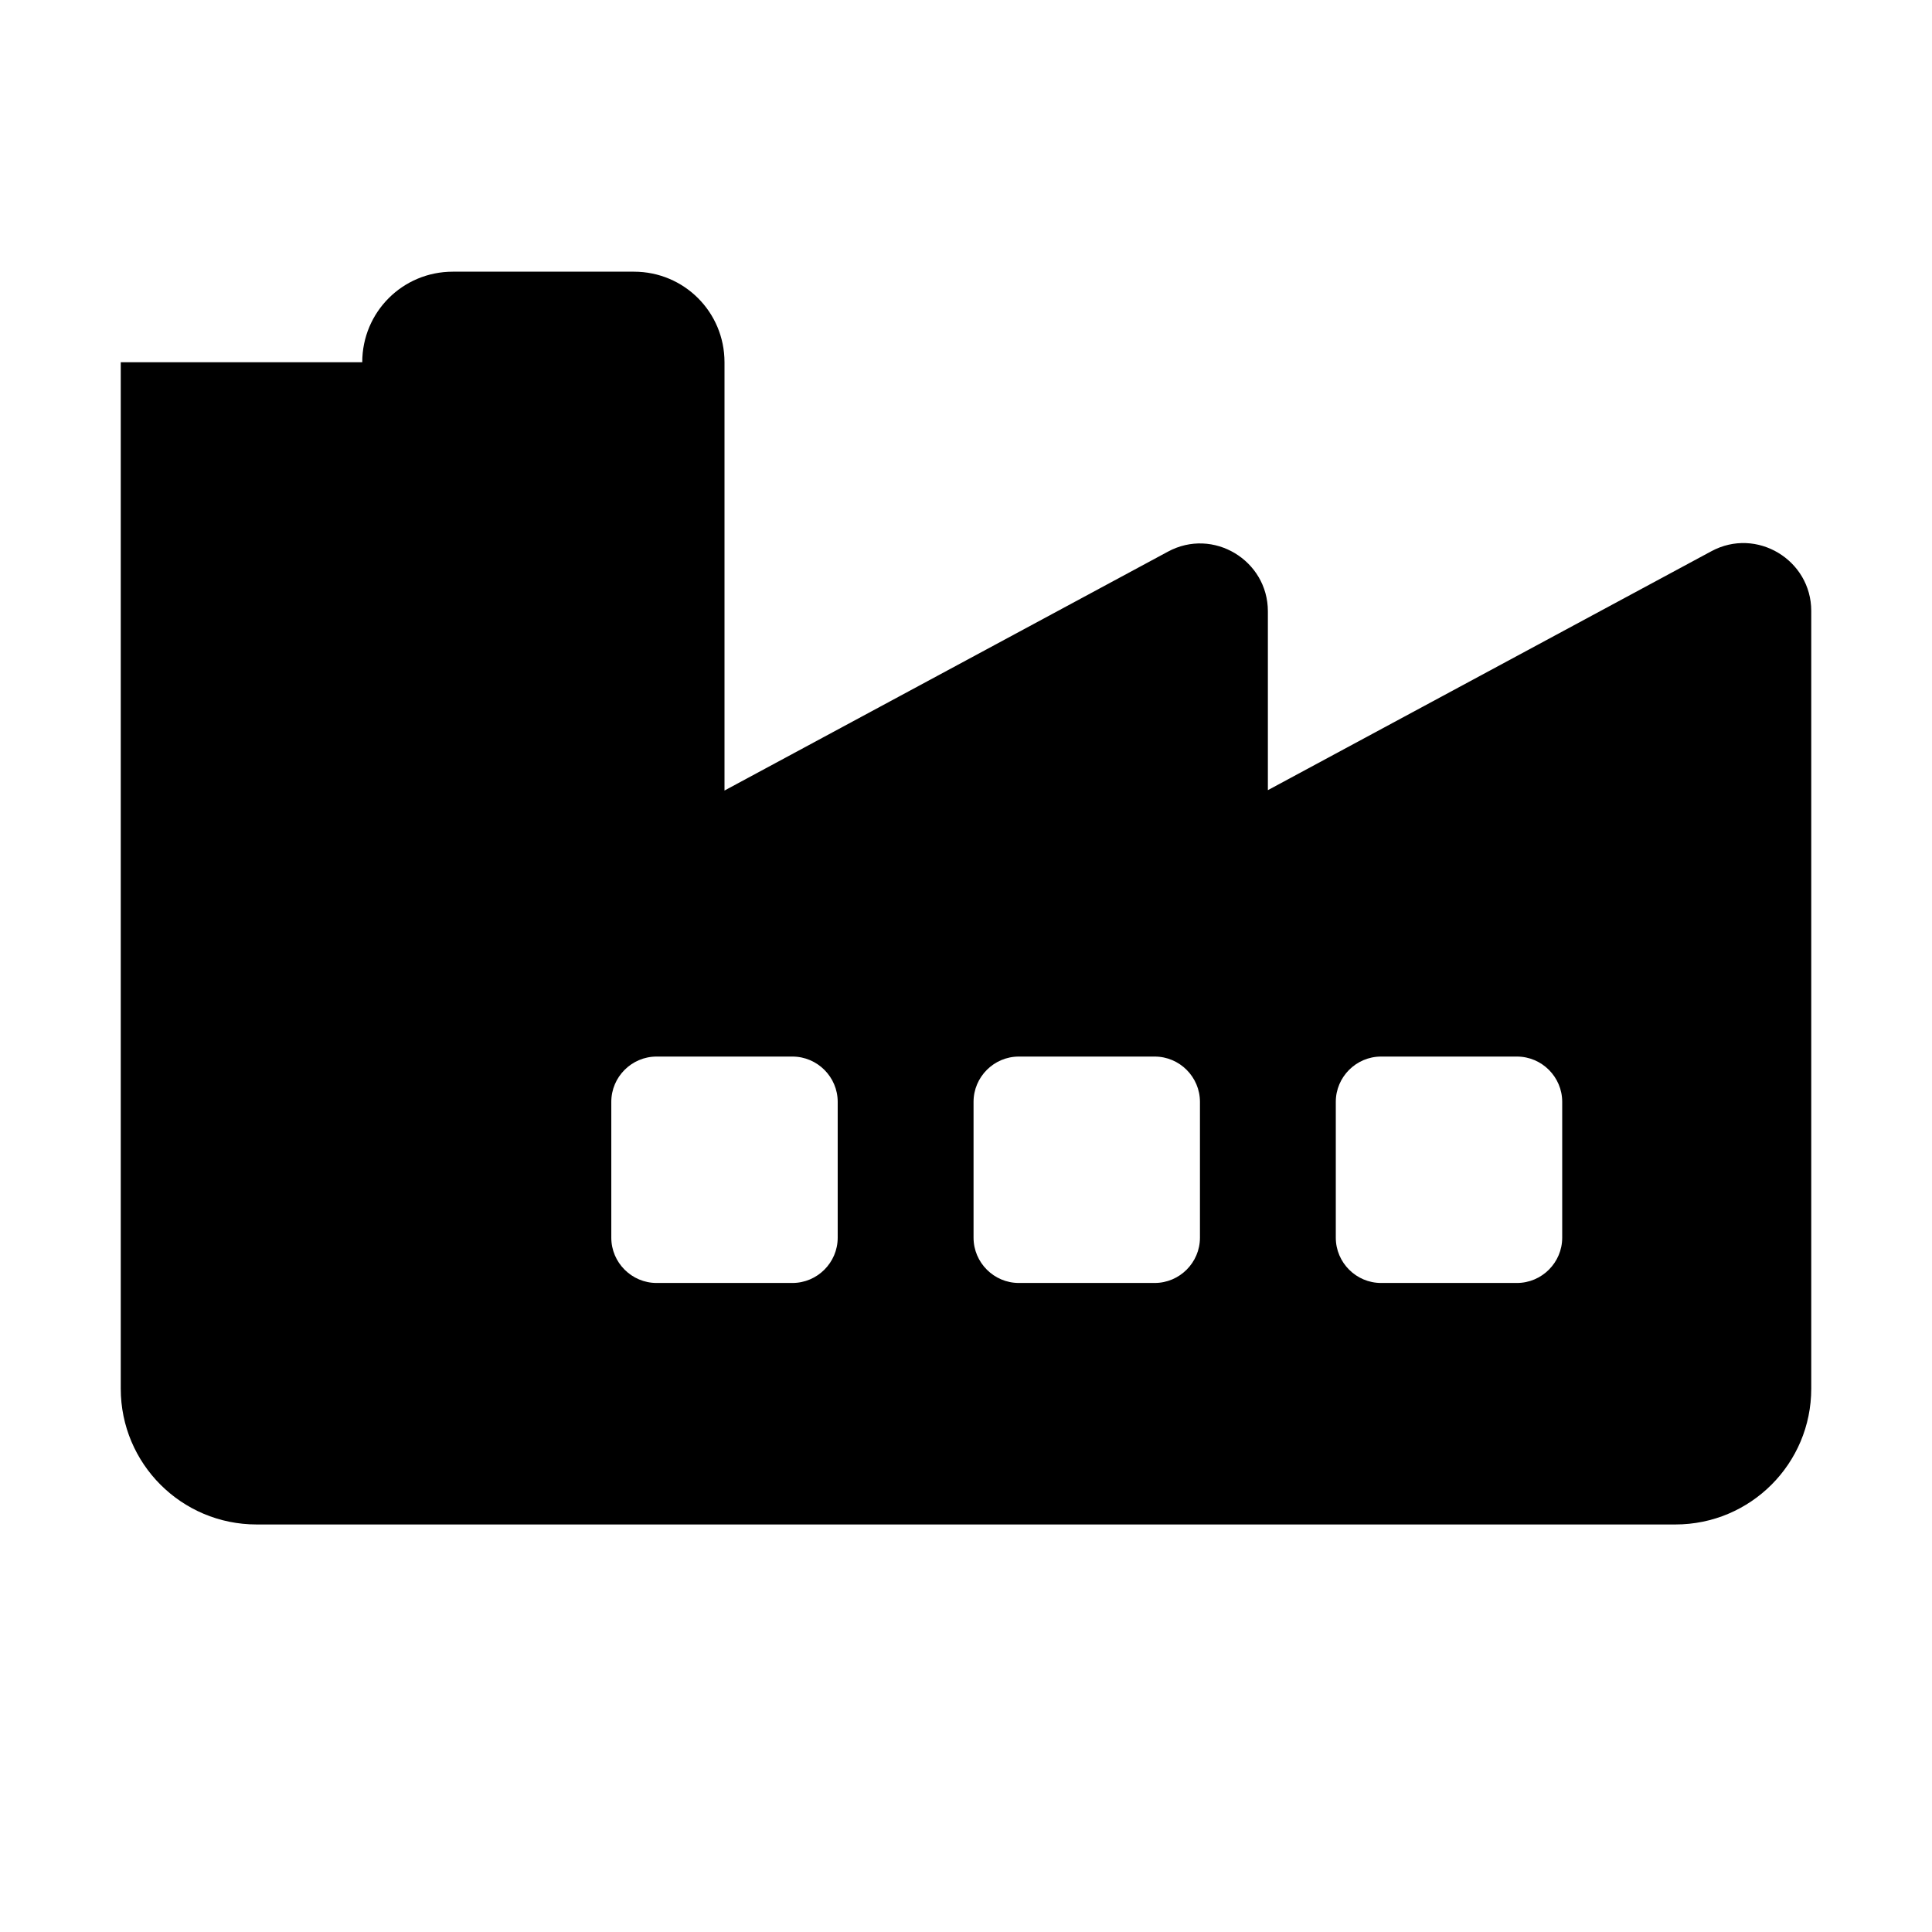
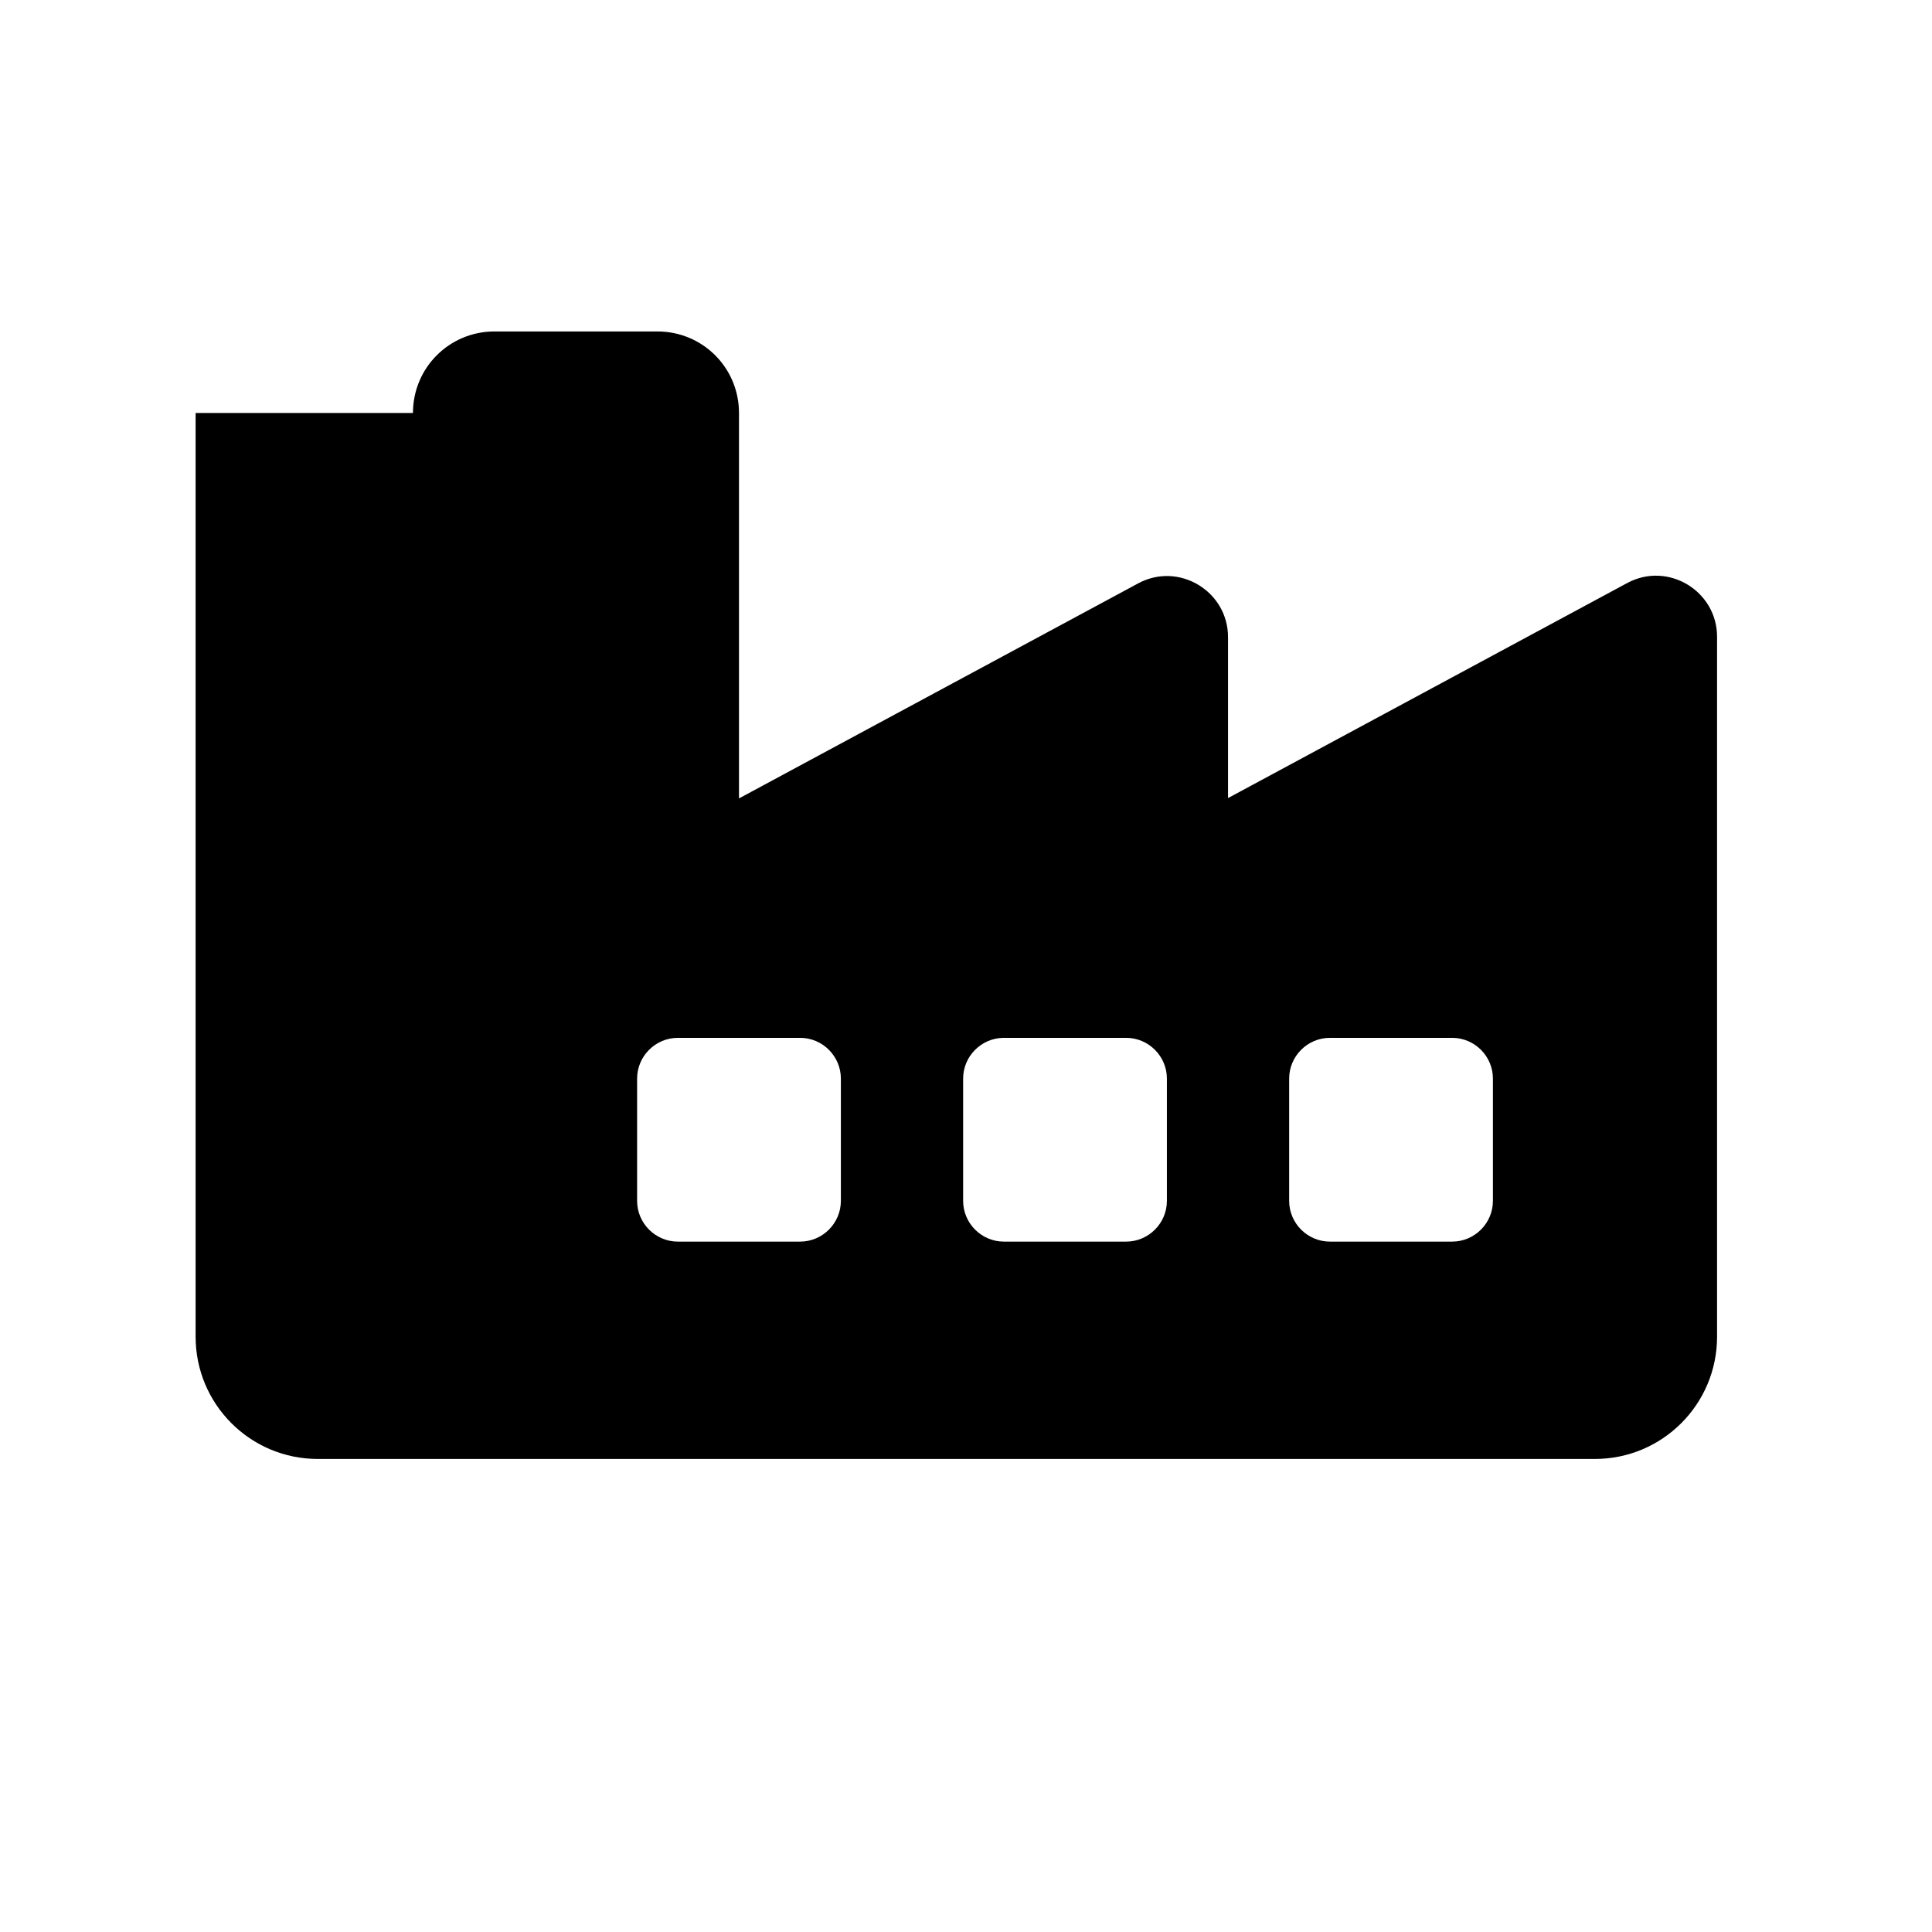
<svg xmlns="http://www.w3.org/2000/svg" viewBox="0 0 512 512">
-   <path d="M96 96c0-13.3 10.7-24 24-24h48c13.3 0 24 10.7 24 24v113.5l117.5-63.3c12-6.5 26.5 2.3 26.5 15.8v47.4l117.5-63.3c12-6.5 26.5 2.3 26.5 15.8V272v96c0 19.9-16.1 36-36 36H68c-19.9 0-36-16.1-36-36v-60-36V96zM270 280c-6.6 0-12 5.4-12 12v36c0 6.6 5.4 12 12 12h36c6.6 0 12-5.4 12-12v-36c0-6.6-5.4-12-12-12h-36zM162 292v36c0 6.6 5.4 12 12 12h36c6.6 0 12-5.4 12-12v-36c0-6.6-5.4-12-12-12h-36c-6.6 0-12 5.4-12 12zm204-12c-6.6 0-12 5.4-12 12v36c0 6.6 5.4 12 12 12h36c6.6 0 12-5.4 12-12v-36c0-6.6-5.4-12-12-12h-36z" />
+   <path transform="scale(0.9), translate(25.6,25.6)" d="M96 96c0-13.3 10.7-24 24-24h48c13.3 0 24 10.7 24 24v113.5l117.5-63.3c12-6.5 26.5 2.3 26.5 15.8v47.4l117.5-63.3c12-6.5 26.5 2.3 26.5 15.8V272v96c0 19.9-16.1 36-36 36H68c-19.9 0-36-16.1-36-36v-60-36V96zM270 280c-6.6 0-12 5.4-12 12v36c0 6.6 5.4 12 12 12h36c6.6 0 12-5.4 12-12v-36c0-6.6-5.4-12-12-12h-36zM162 292v36c0 6.6 5.4 12 12 12h36c6.6 0 12-5.4 12-12v-36c0-6.6-5.4-12-12-12h-36c-6.6 0-12 5.4-12 12zm204-12c-6.6 0-12 5.4-12 12v36c0 6.6 5.4 12 12 12h36c6.6 0 12-5.4 12-12v-36c0-6.6-5.4-12-12-12h-36z" />
</svg>
